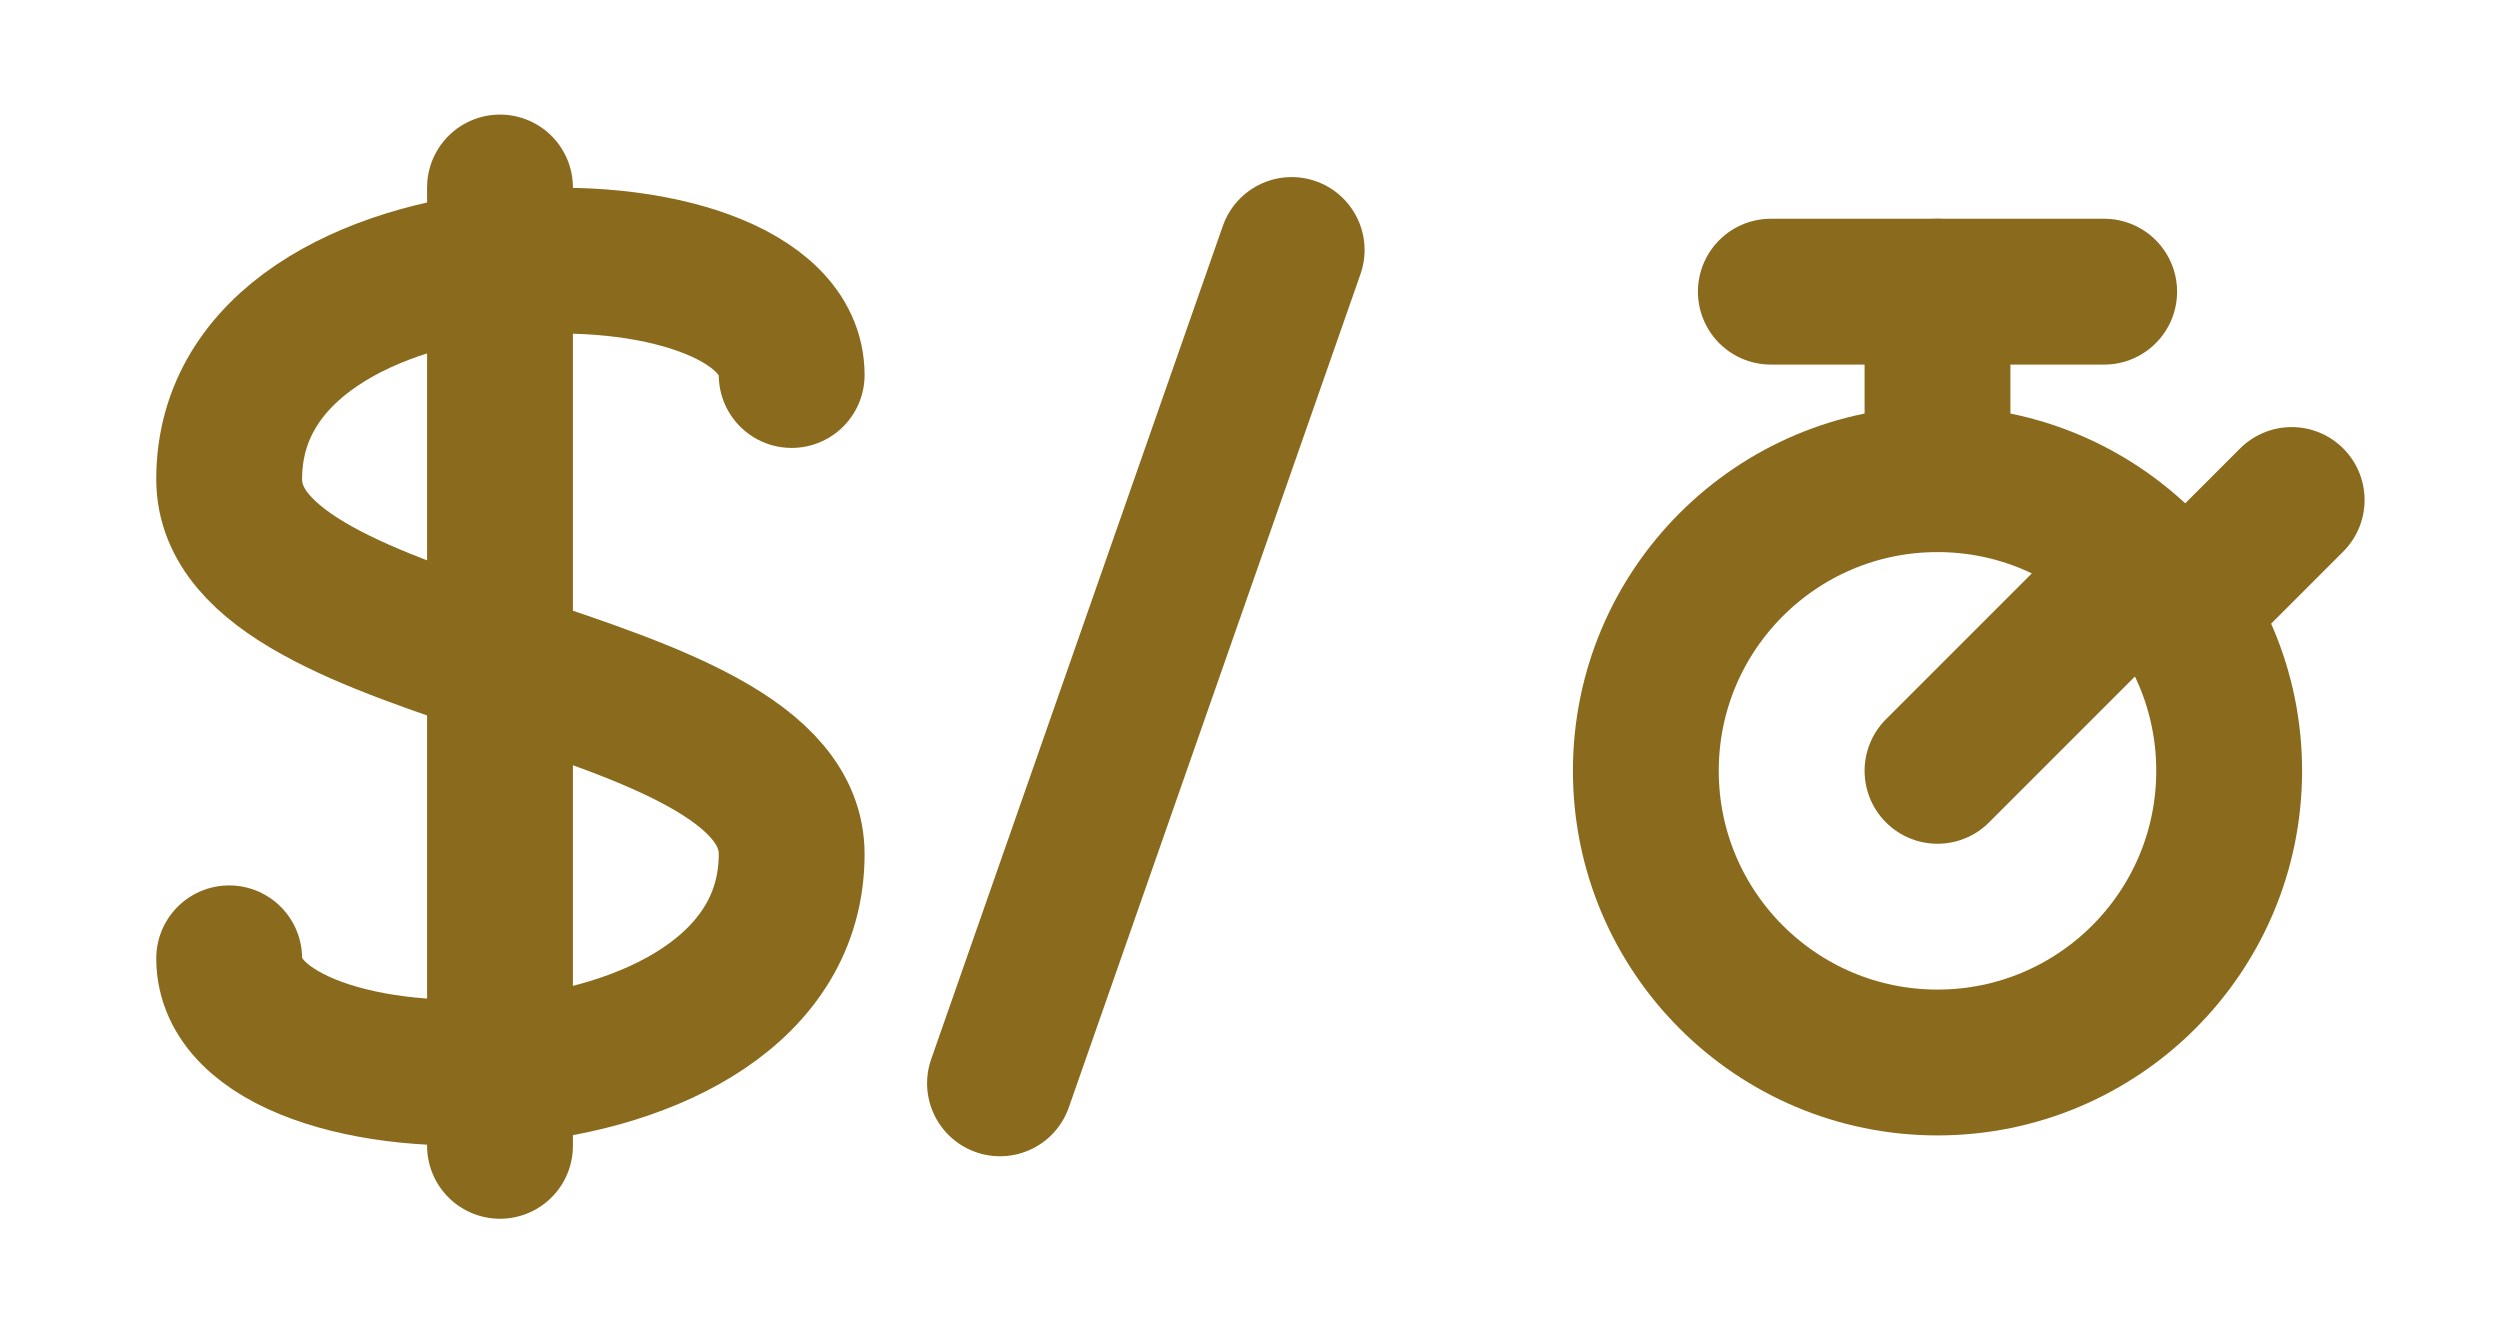
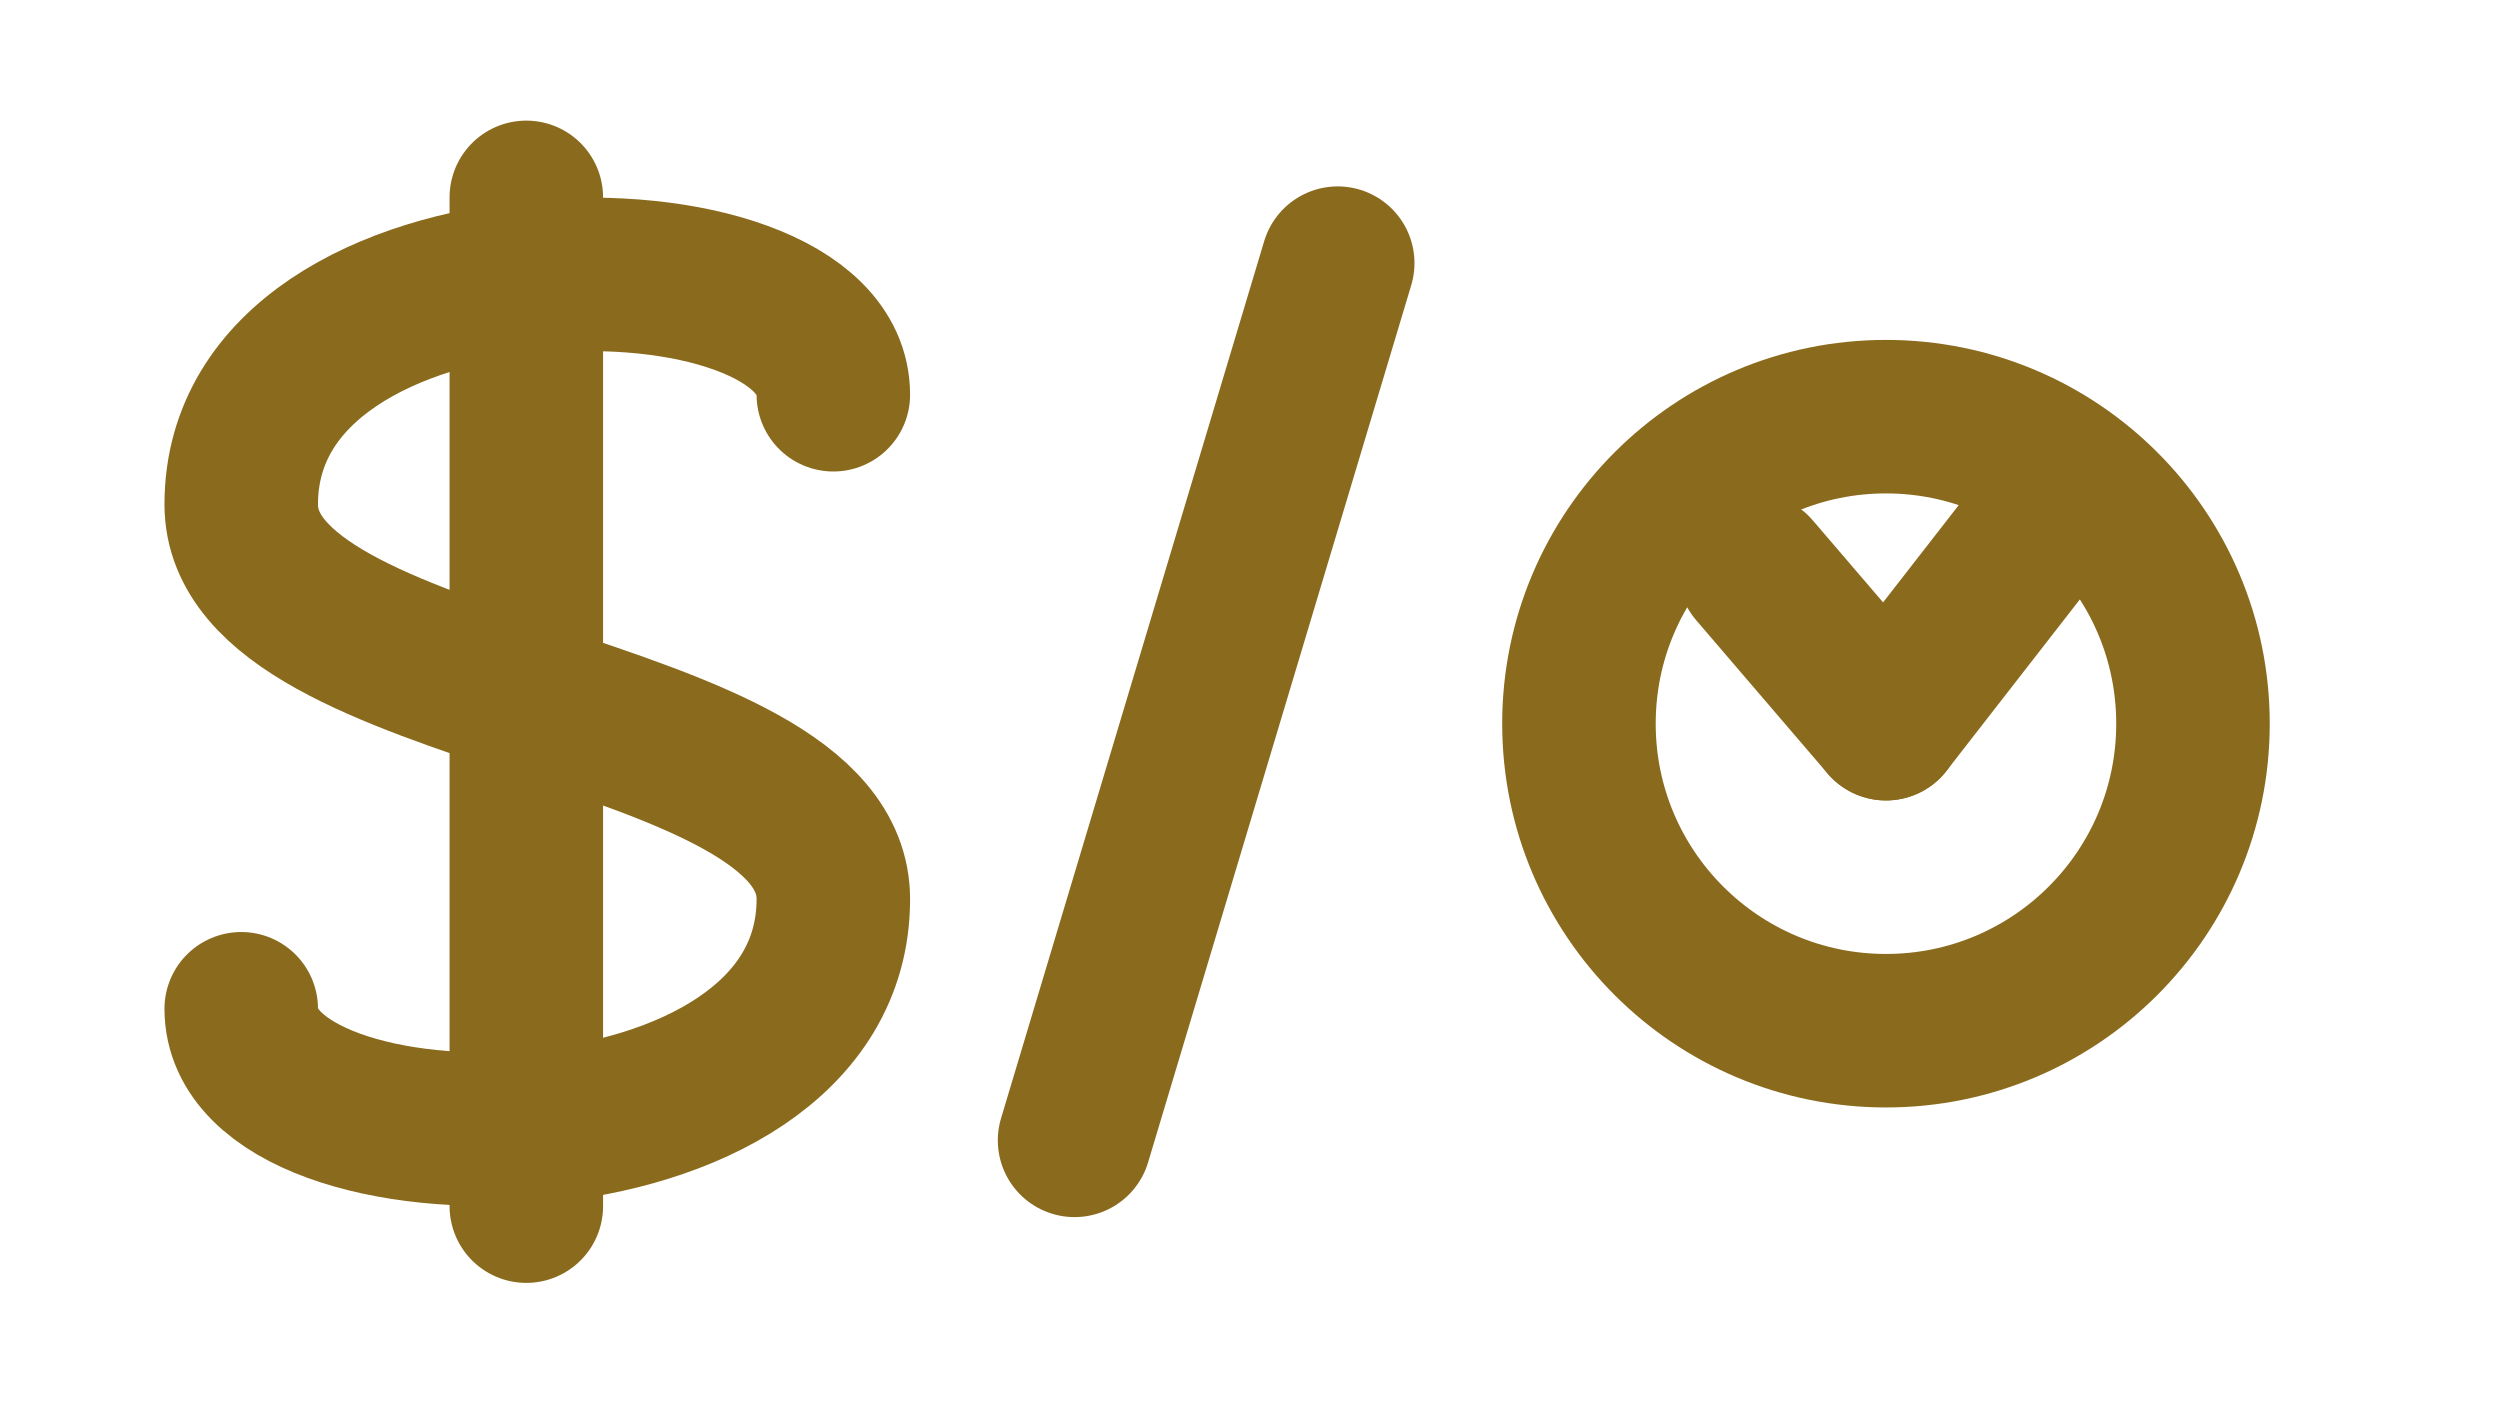
- <svg xmlns="http://www.w3.org/2000/svg" width="120" height="64" viewBox="0 0 120 64">
+ <svg xmlns="http://www.w3.org/2000/svg" width="114" height="64" viewBox="0 0 114 64">
  <g fill="none" stroke="#8A6A1C" stroke-width="7" stroke-linecap="round" stroke-linejoin="round">
    <line x1="24" y1="9" x2="24" y2="55" />
    <path d="M 38 18 C 38 10 11 10 11 23 C 11 32 38 32 38 41 C 38 54 11 54 11 46" />
-     <line x1="62" y1="12" x2="48" y2="52" />
-     <circle cx="93" cy="37" r="14" />
-     <line x1="93" y1="14" x2="93" y2="23" />
-     <line x1="85" y1="14" x2="101" y2="14" />
-     <line x1="106" y1="28" x2="110" y2="24" />
-     <line x1="93" y1="37" x2="100" y2="30" />
+     <line x1="61" y1="12" x2="49" y2="52" />
+     <circle cx="86" cy="33" r="14" />
+     <line x1="86" y1="33" x2="93" y2="24" />
+     <line x1="86" y1="33" x2="80" y2="26" />
  </g>
</svg>
